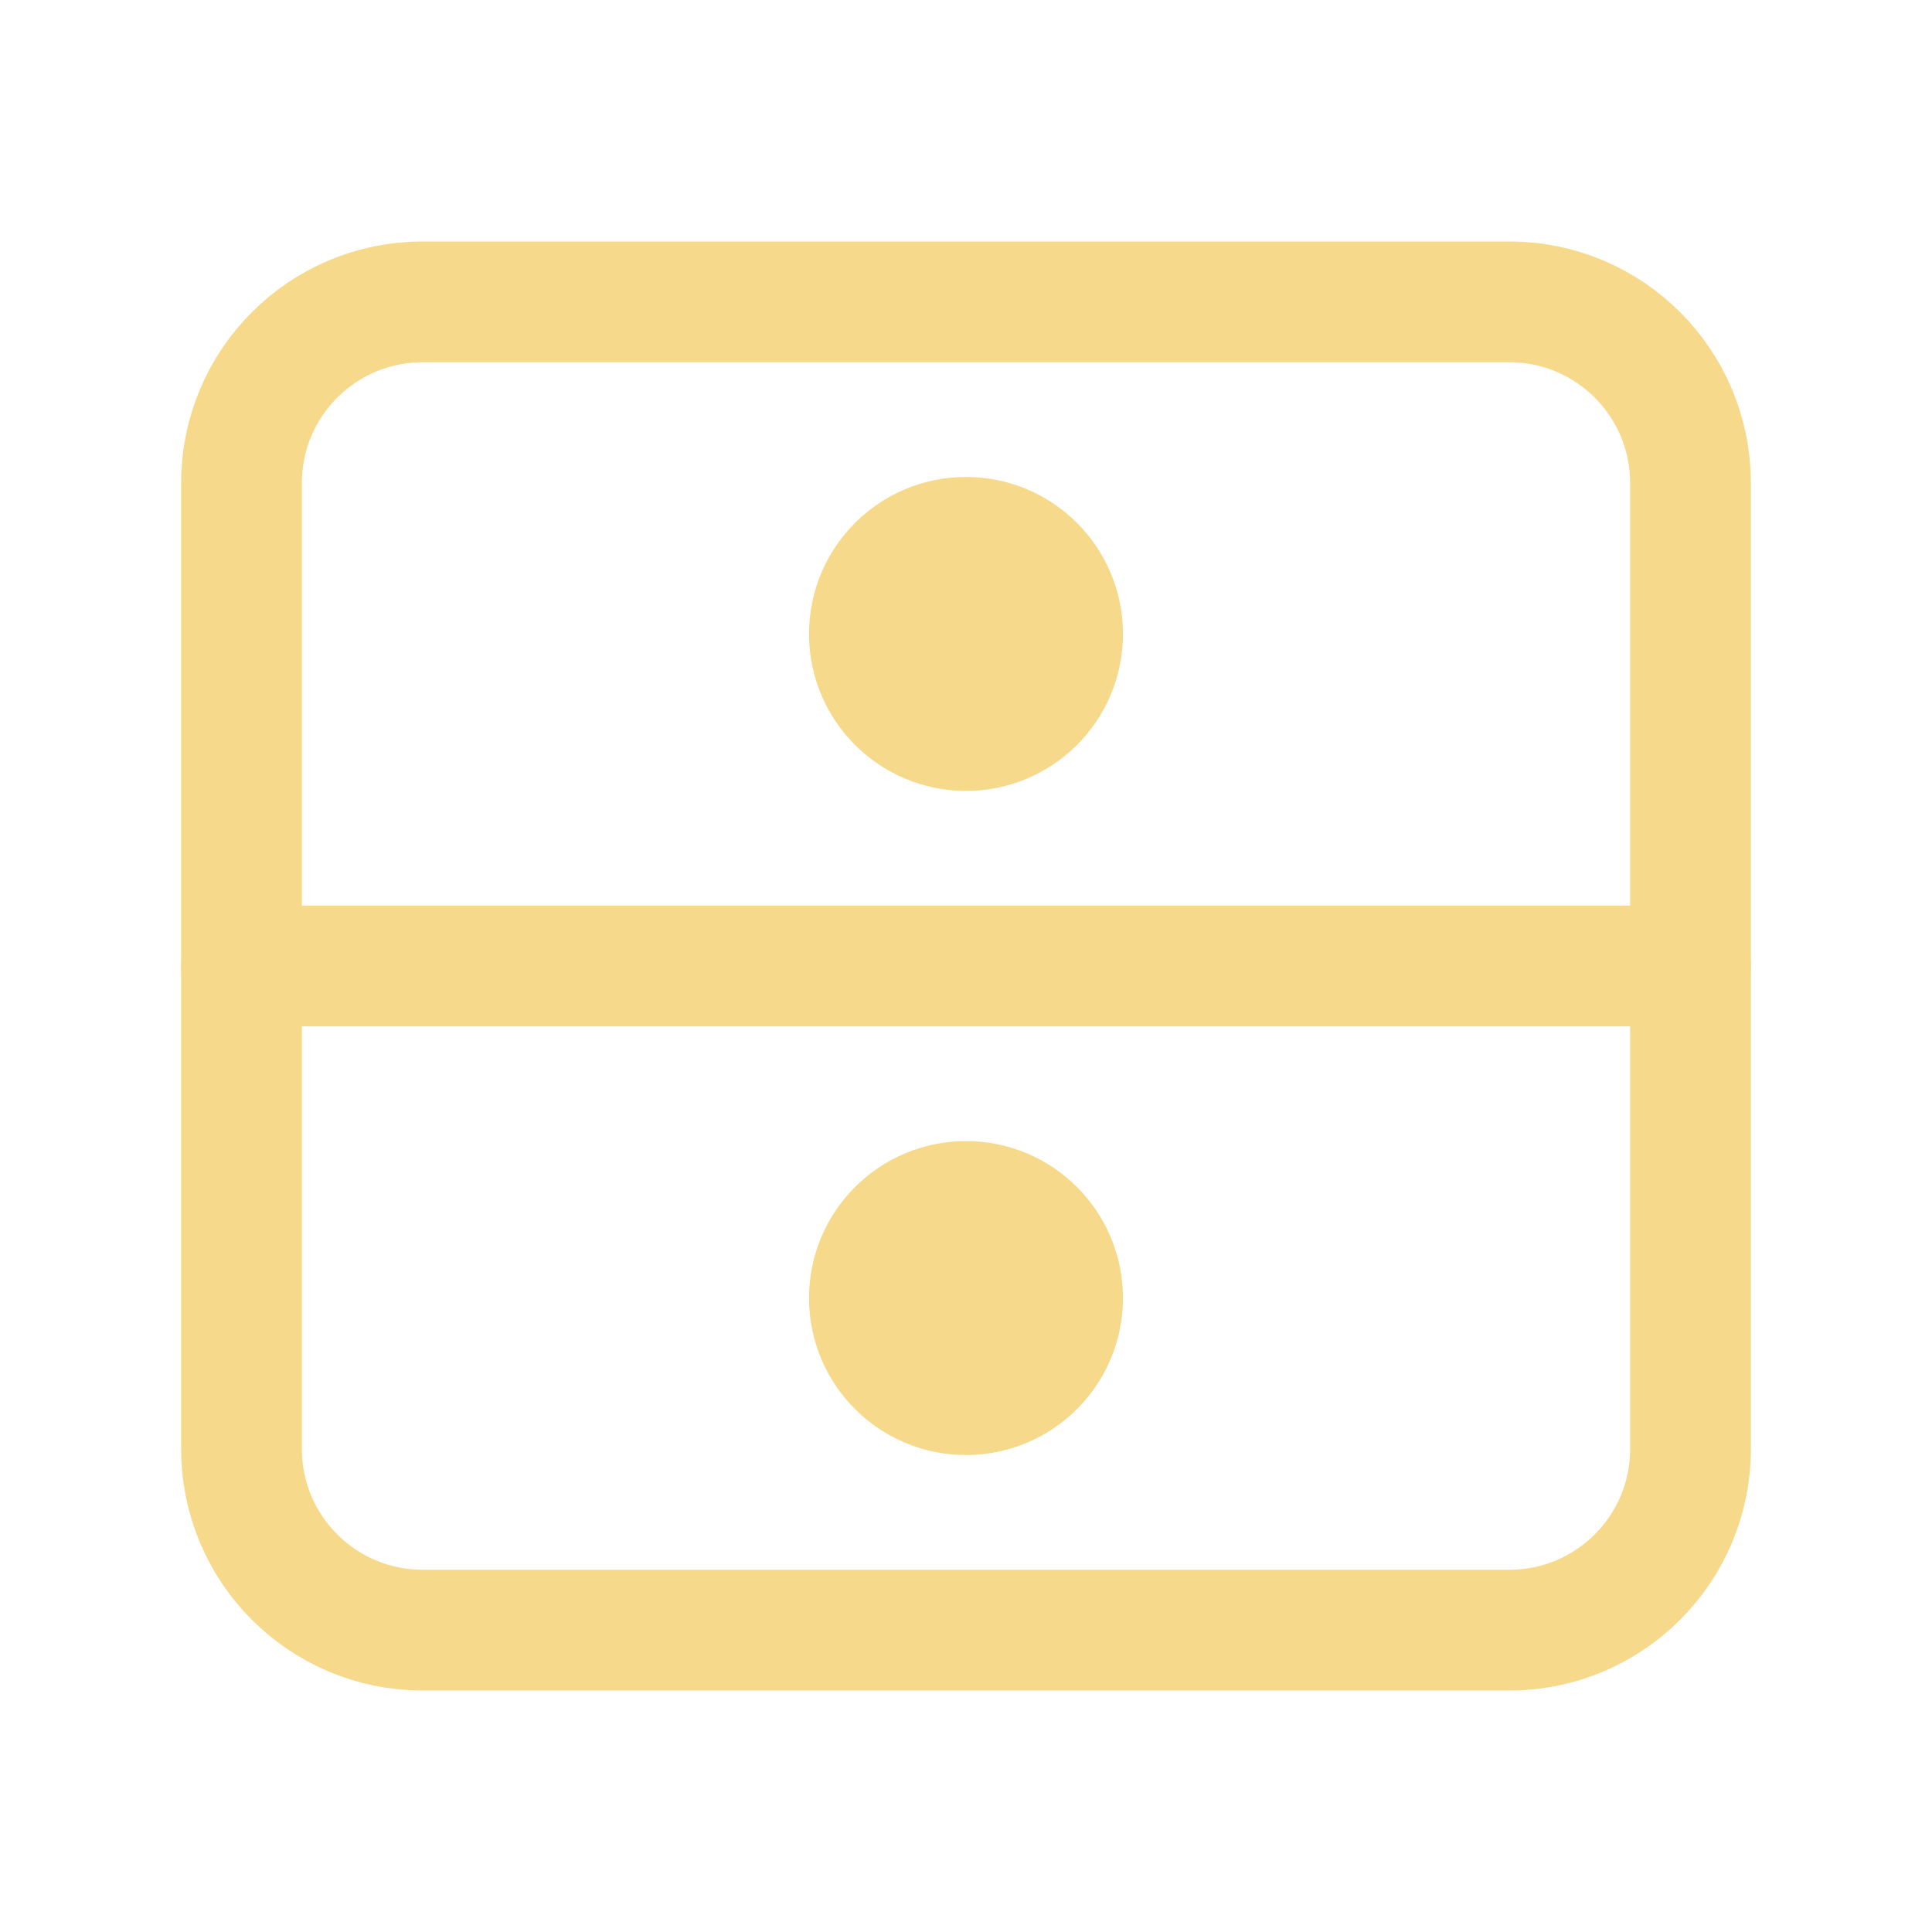
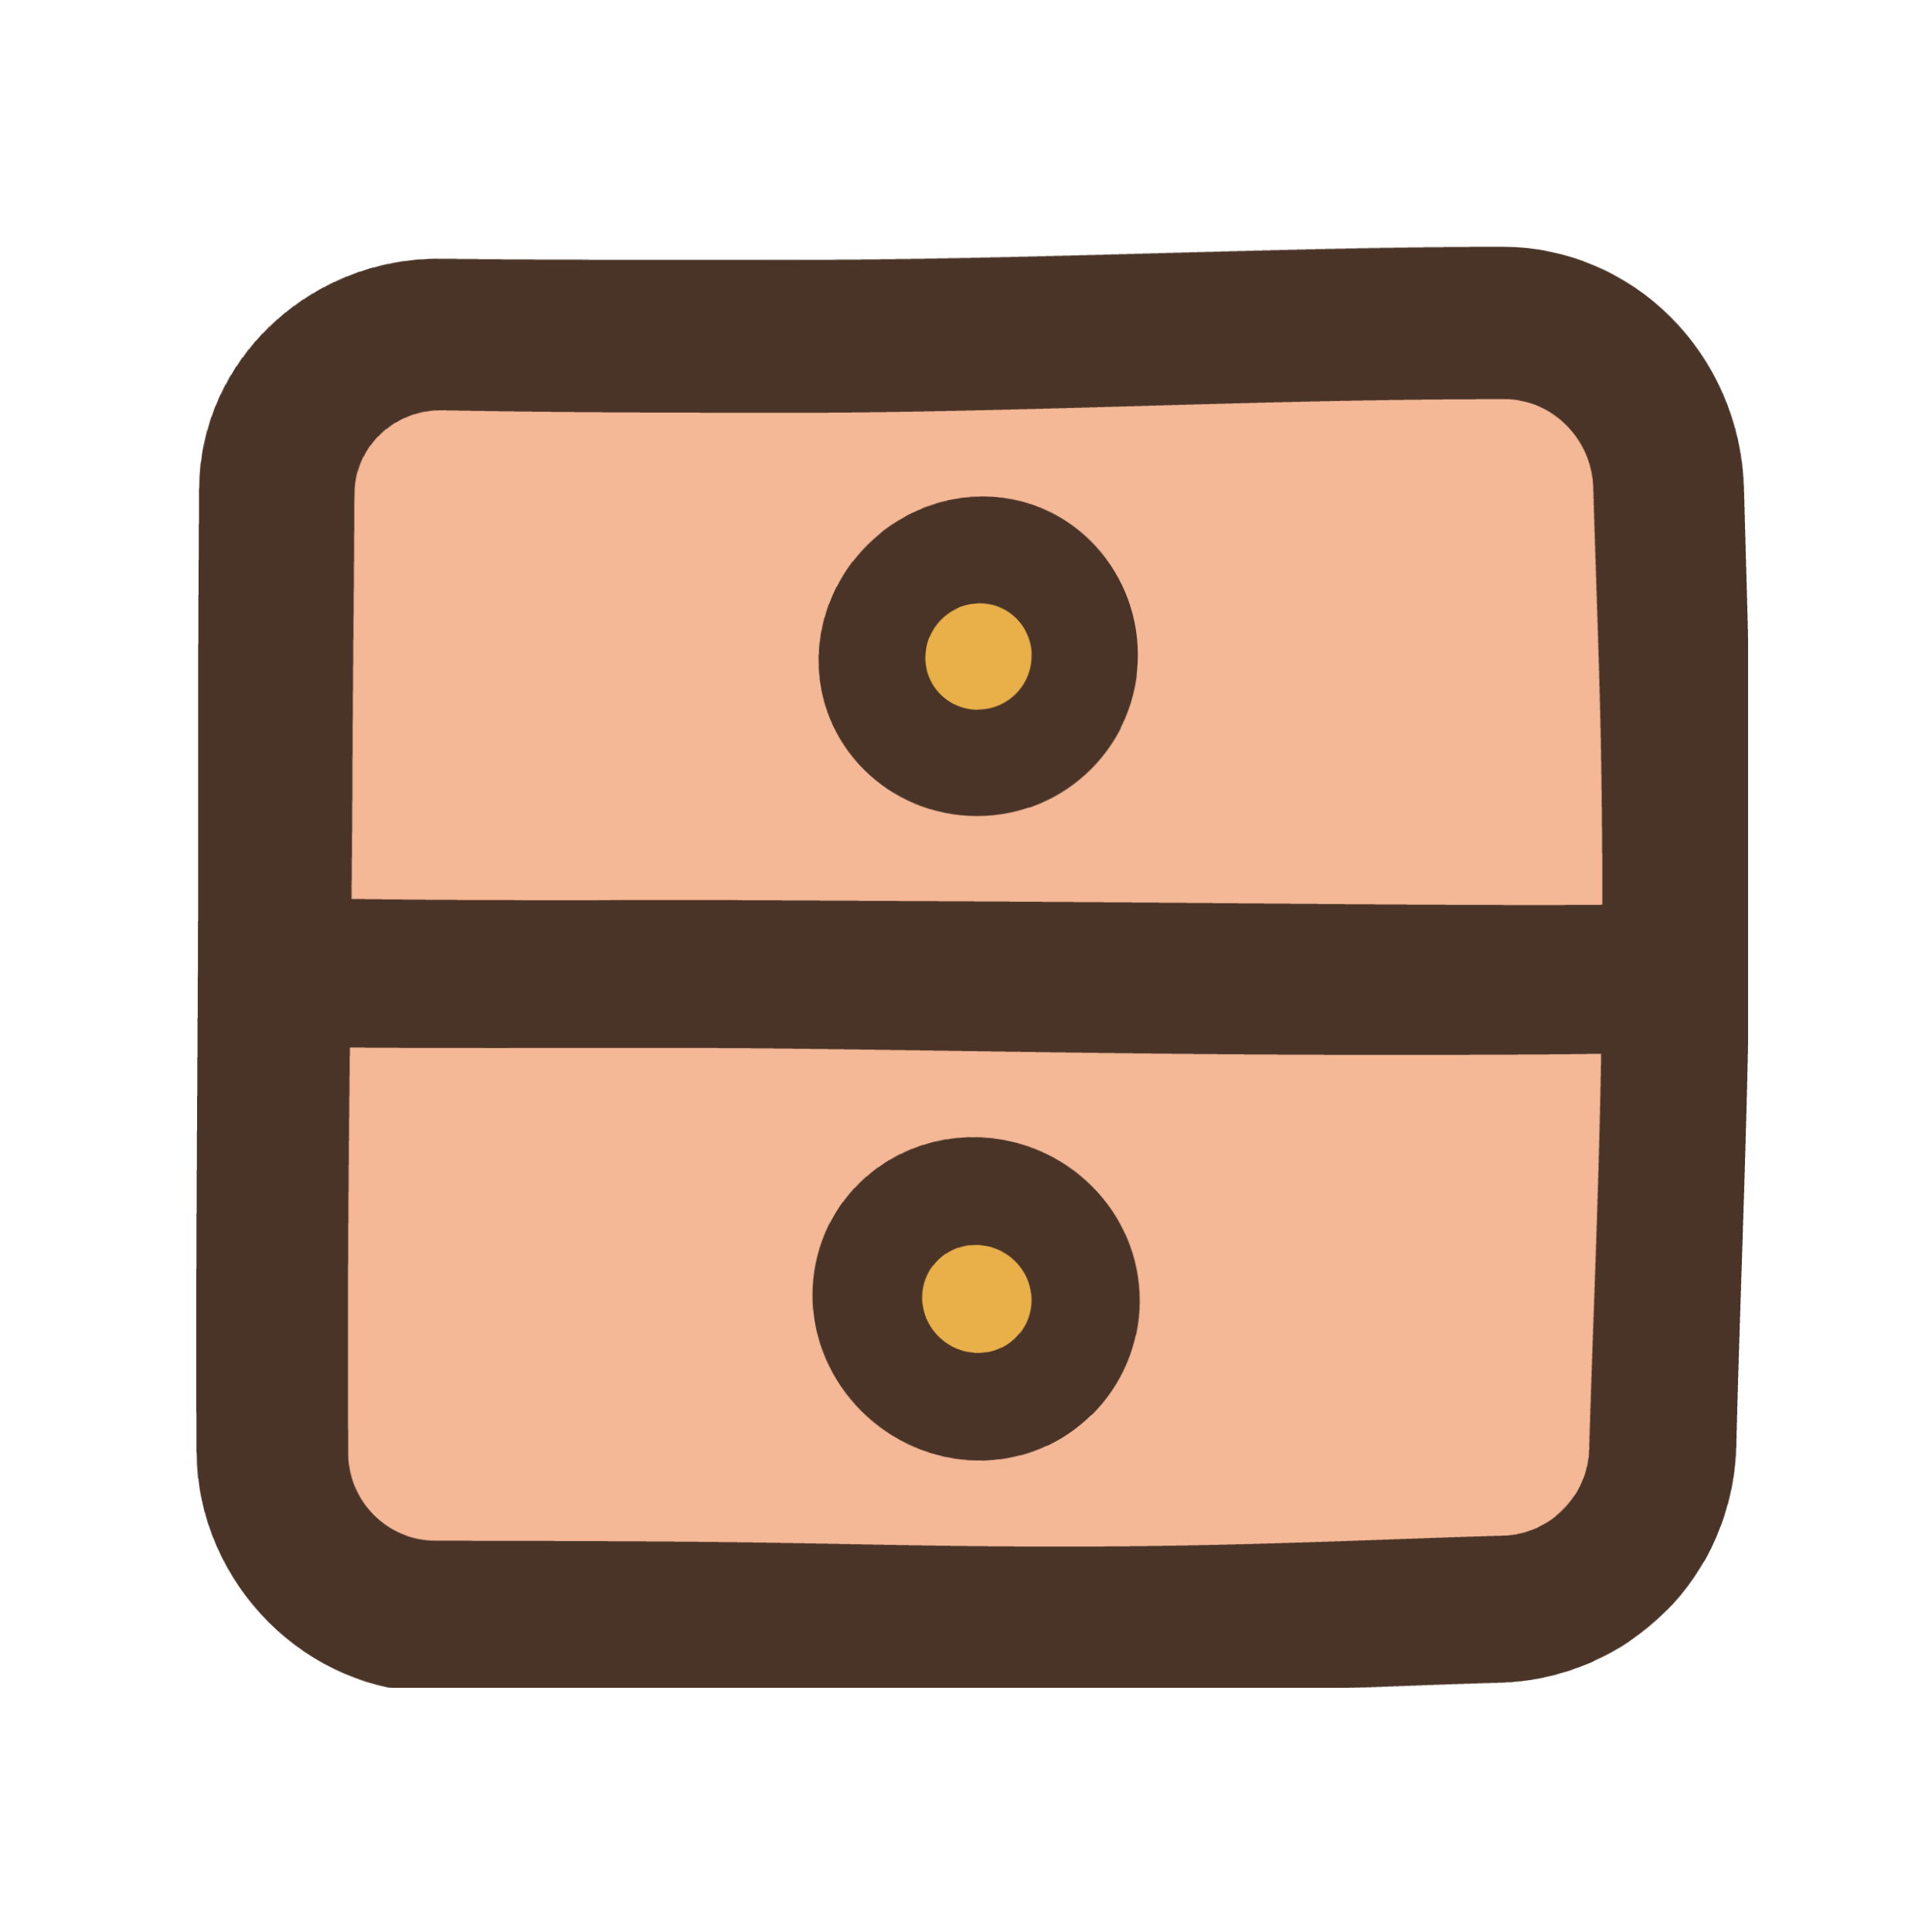
- <svg xmlns="http://www.w3.org/2000/svg" viewBox="0 0 32 32" width="32" height="32" fill="none" stroke="#f6d98a" stroke-width="2" stroke-linecap="round" stroke-linejoin="round">
-   <rect x="4" y="5" width="24" height="22" rx="3" />
-   <path d="M4 16 H28" />
-   <circle cx="16" cy="10.5" r="1.6" fill="#f6d98a" />
-   <circle cx="16" cy="21.5" r="1.6" fill="#f6d98a" />
+ <svg xmlns="http://www.w3.org/2000/svg" viewBox="0 0 36 36" width="36" height="36" fill="none" stroke="#4a3428" stroke-width="2.8" stroke-linecap="round" stroke-linejoin="round">
+   <defs>
+     <filter id="hand" x="-6%" y="-6%" width="112%" height="112%">
+       <feTurbulence type="fractalNoise" baseFrequency="0.035" numOctaves="2" seed="4" result="n" />
+       <feDisplacementMap in="SourceGraphic" in2="n" scale="1" />
+     </filter>
+   </defs>
+   <g filter="url(#hand)">
+     <rect x="5" y="6" width="26" height="24" rx="3" fill="#f4b896" />
+     <path d="M5 18 H31" />
+     <circle cx="18" cy="12" r="2" fill="#e9b04a" stroke-width="2" />
+     <circle cx="18" cy="24" r="2" fill="#e9b04a" stroke-width="2" />
+   </g>
</svg>
